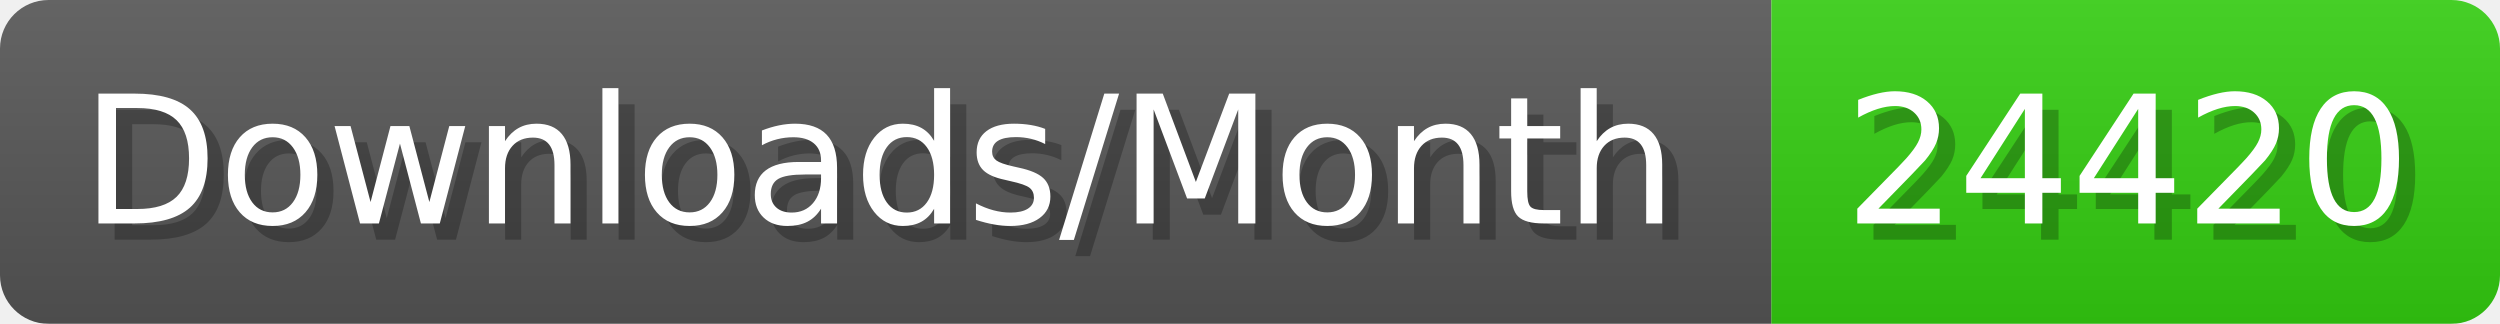
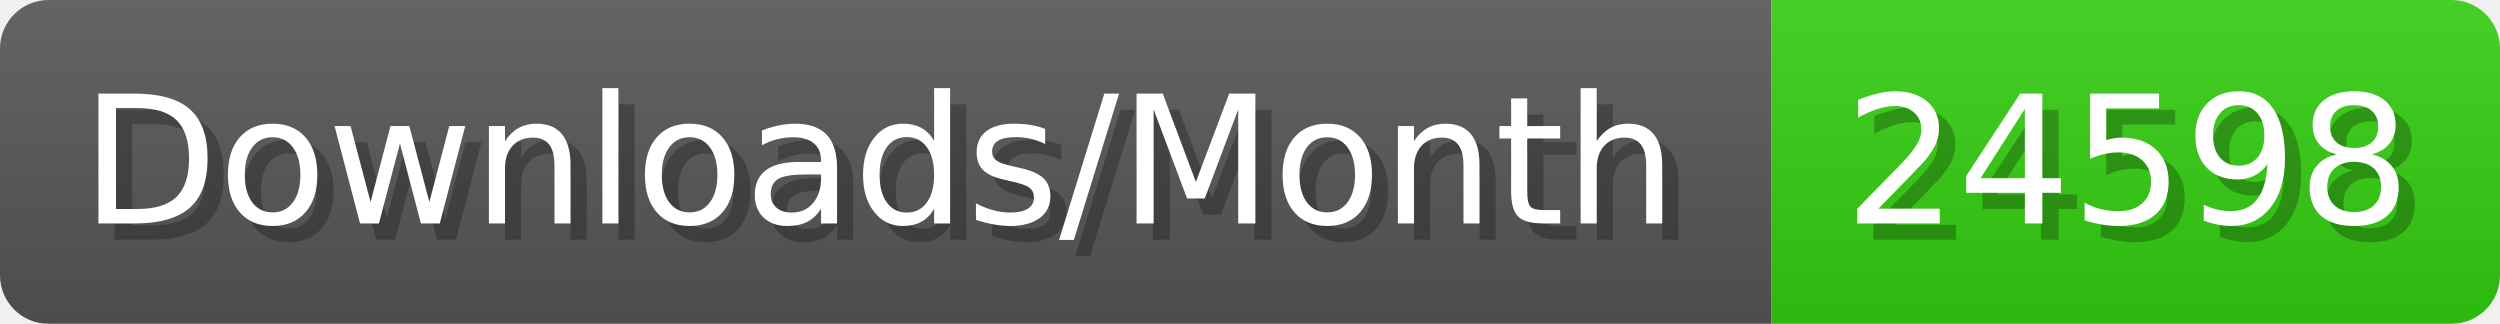
- <svg xmlns="http://www.w3.org/2000/svg" width="154.4" height="20" viewBox="0 0 1544 200" role="img" aria-label="Downloads/Month: 24420">
+ <svg xmlns="http://www.w3.org/2000/svg" width="154.4" height="20" viewBox="0 0 1544 200" role="img" aria-label="Downloads/Month: 24598">
  <linearGradient id="YlXUI" x2="0" y2="100%">
    <stop offset="0" stop-opacity=".1" stop-color="#EEE" />
    <stop offset="1" stop-opacity=".1" />
  </linearGradient>
  <mask id="JHhop">
    <rect width="1544" height="200" rx="30" fill="#FFF" />
  </mask>
  <g mask="url(#JHhop)">
    <rect width="1094" height="200" fill="#555" />
    <rect width="450" height="200" fill="#3C1" x="1094" />
    <rect width="1544" height="200" fill="url(#YlXUI)" />
  </g>
  <g aria-hidden="true" fill="#fff" text-anchor="start" font-family="Verdana,DejaVu Sans,sans-serif" font-size="110">
    <text x="60" y="148" textLength="994" fill="#000" opacity="0.25">Downloads/Month</text>
    <text x="50" y="138" textLength="994">Downloads/Month</text>
-     <text x="1149" y="148" textLength="350" fill="#000" opacity="0.25">24420</text>
-     <text x="1139" y="138" textLength="350">24420</text>
+     <text x="1149" y="148" textLength="350" fill="#000" opacity="0.25">24598</text>
+     <text x="1139" y="138" textLength="350">24598</text>
  </g>
</svg>
